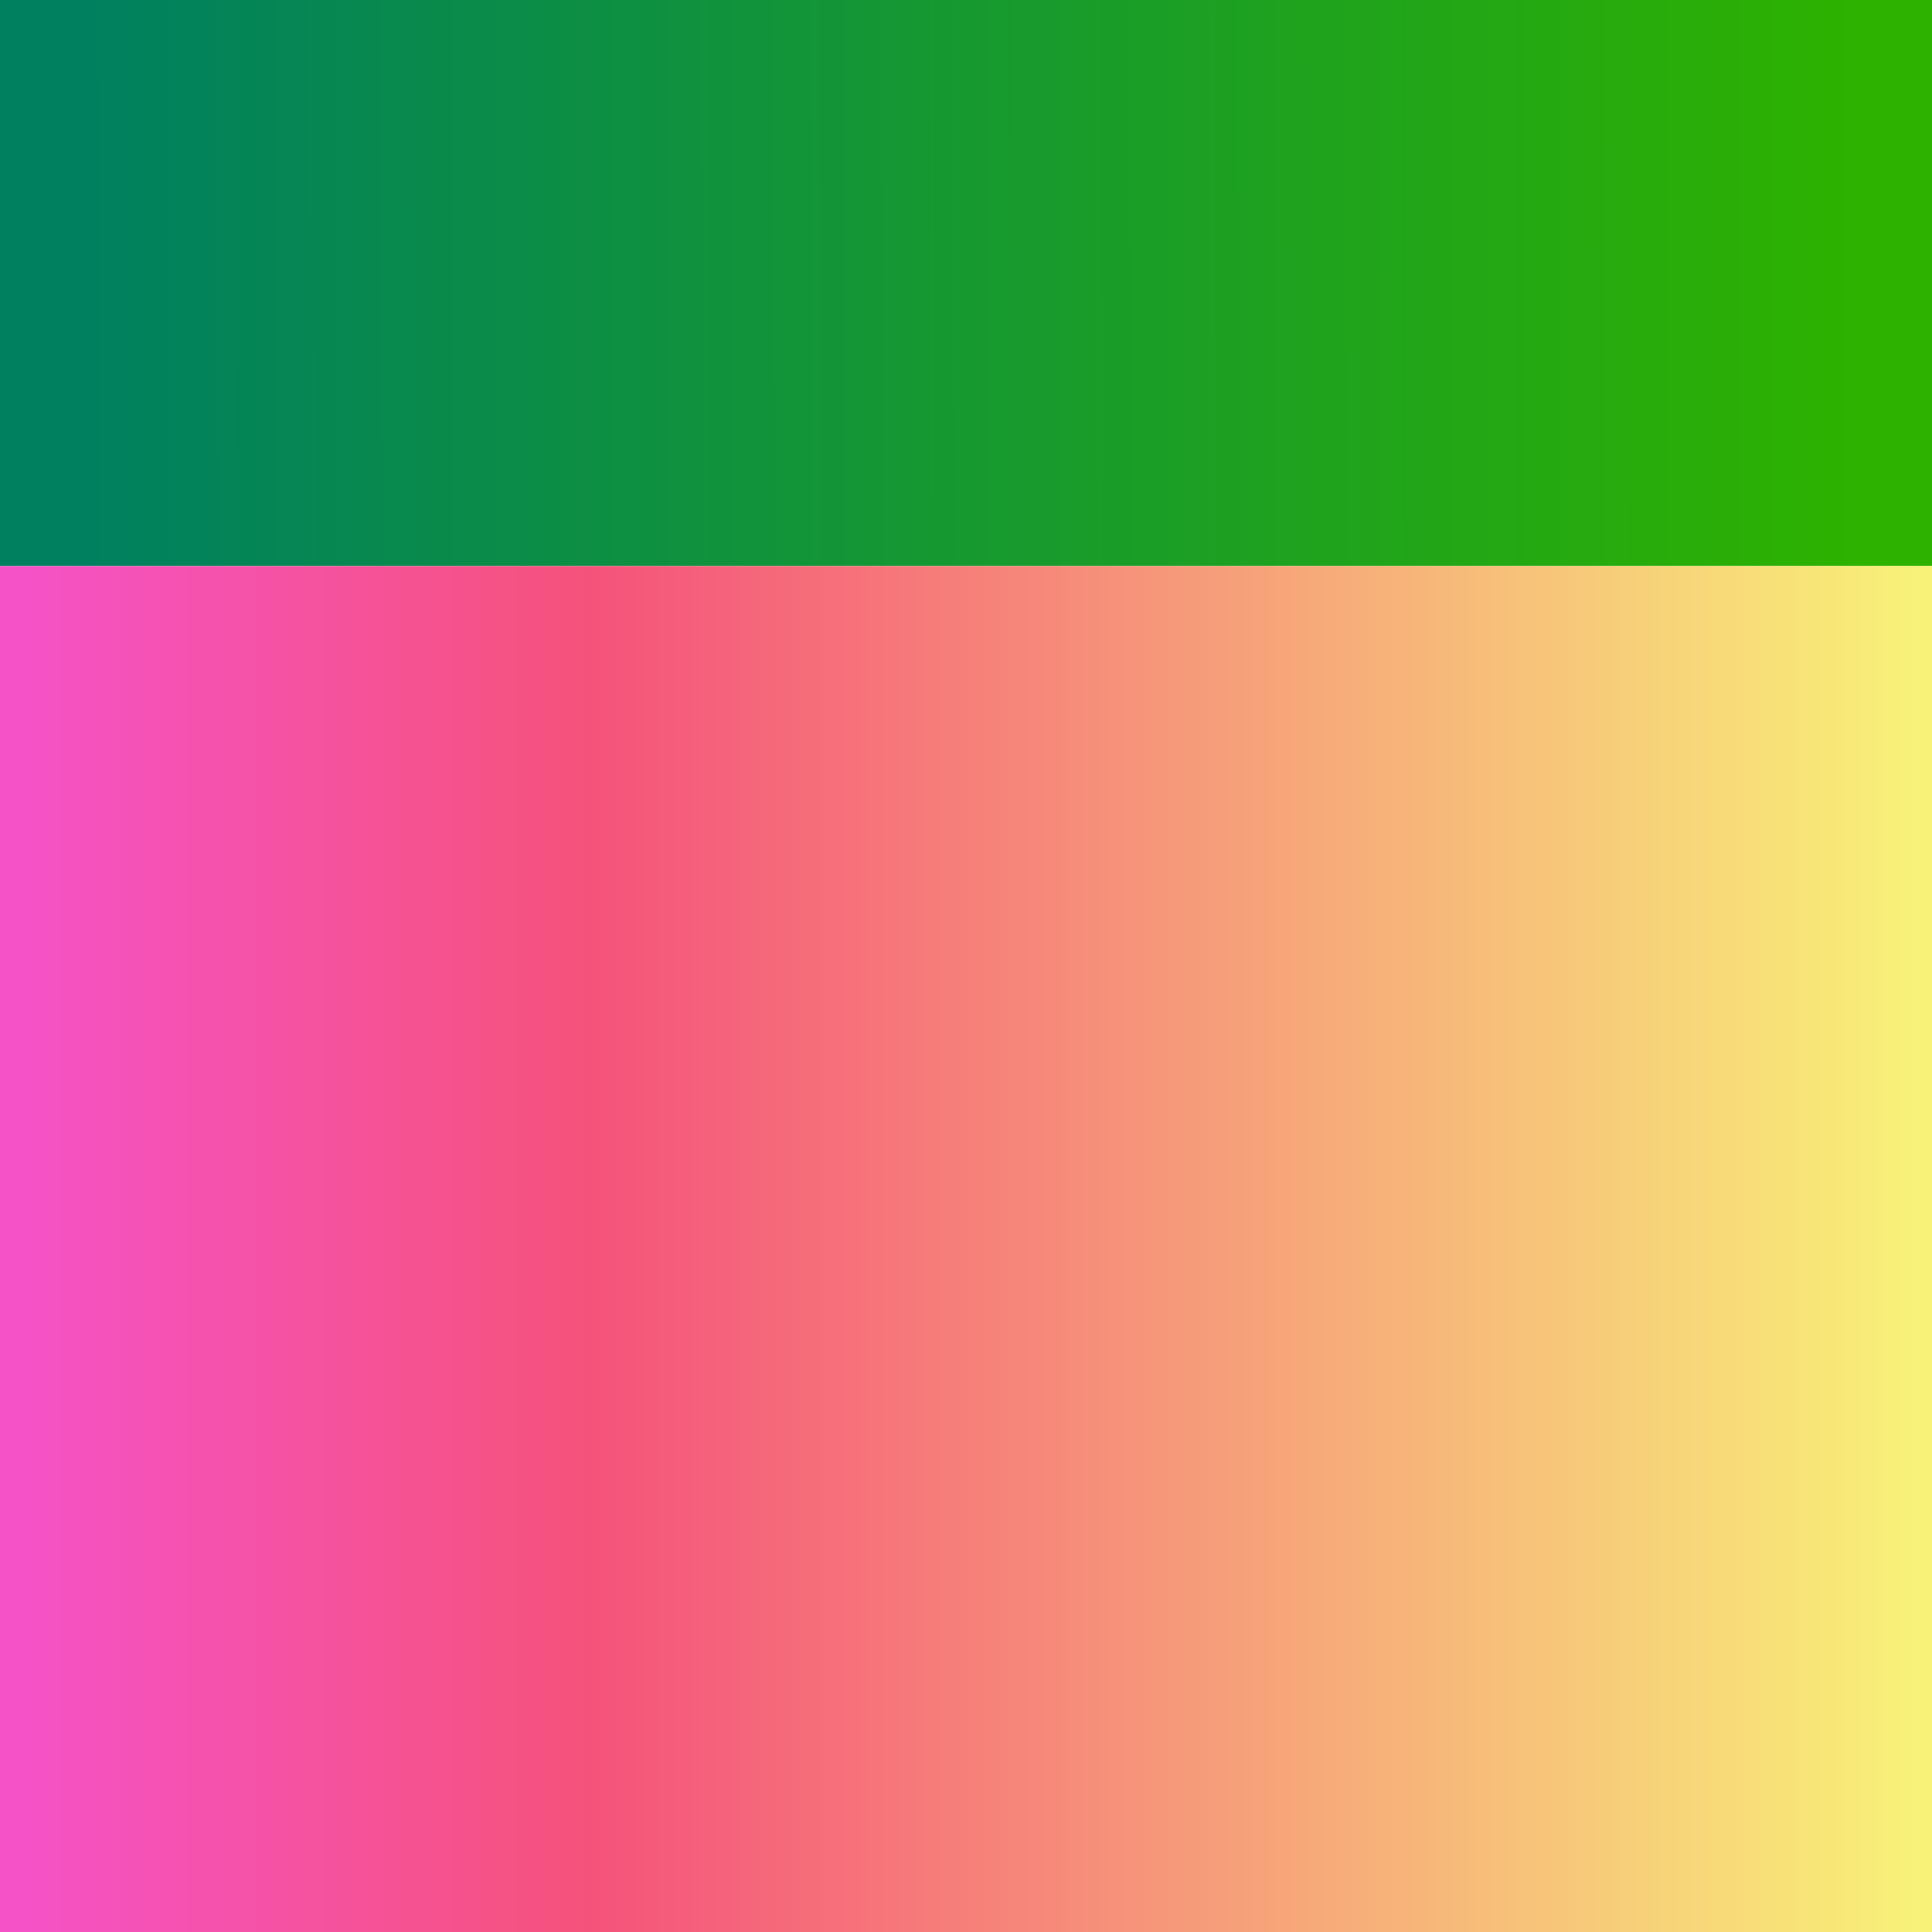
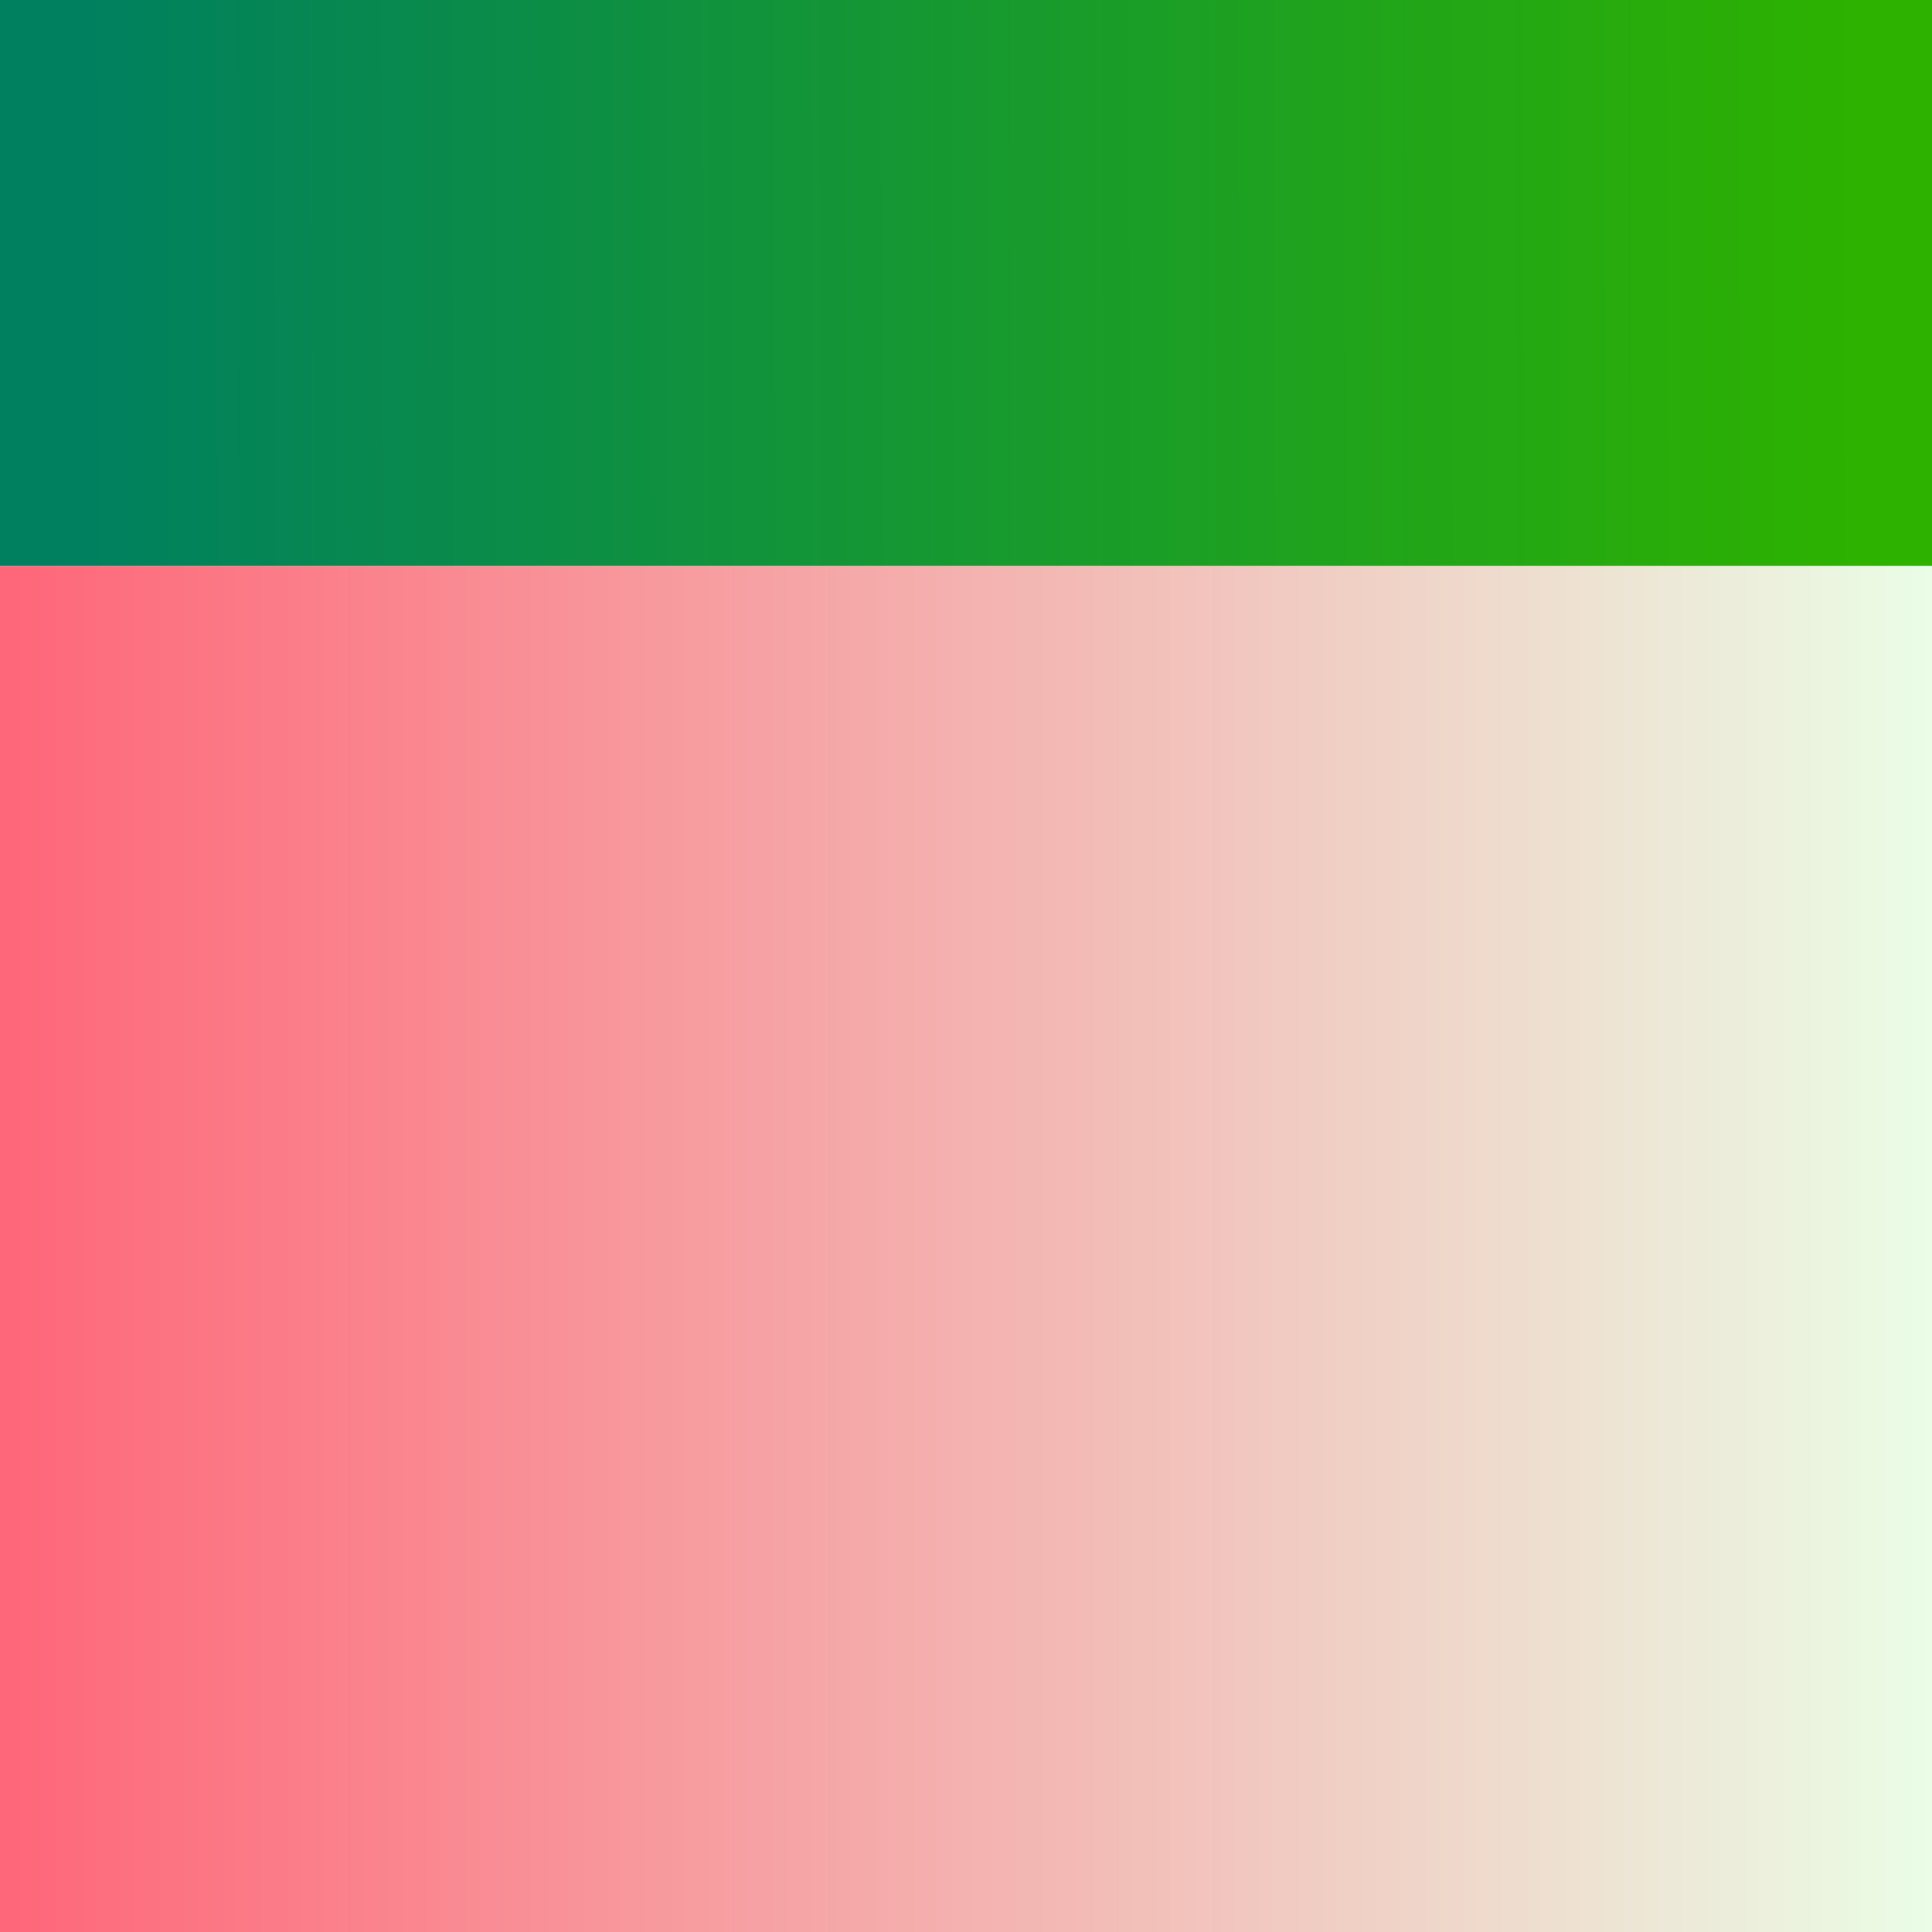
<svg xmlns="http://www.w3.org/2000/svg" xmlns:xlink="http://www.w3.org/1999/xlink" width="1024" height="1024" viewBox="0 0 270.933 270.933" version="1.1" id="svg8">
  <defs id="defs2">
+     <linearGradient id="linearGradient893">
+       <stop style="stop-color:#fe6779;stop-opacity:1" offset="0" id="stop889" />
+       <stop style="stop-color:#eafde6;stop-opacity:1" offset="1" id="stop891" />
+     </linearGradient>
+     <linearGradient id="linearGradient896">
+       <stop id="stop892" offset="0" style="stop-color:#7324a6;stop-opacity:1" />
+       <stop id="stop894" offset="1" style="stop-color:#f552c8;stop-opacity:1" />
+     </linearGradient>
+     <linearGradient id="linearGradient878">
+       <stop style="stop-color:#eafde6;stop-opacity:1" offset="0" id="stop872" />
+       <stop style="stop-color:#f8f378;stop-opacity:1" offset="1" id="stop876" />
+     </linearGradient>
    <linearGradient id="linearGradient842">
      <stop style="stop-color:#ffff99;stop-opacity:1" offset="0" id="stop838" />
      <stop style="stop-color:#1b9cfc;stop-opacity:1" offset="1" id="stop840" />
    </linearGradient>
    <linearGradient id="linearGradient839">
      <stop id="stop835" offset="0" style="stop-color:#00805f;stop-opacity:1" />
      <stop id="stop837" offset="1" style="stop-color:#2db200;stop-opacity:1" />
    </linearGradient>
-     <linearGradient gradientUnits="userSpaceOnUse" y2="40.321" x2="261.298" y1="40.844" x1="10.997" id="linearGradient841" xlink:href="#linearGradient839" />
+     <linearGradient gradientUnits="userSpaceOnUse" y2="40.321" x2="261.298" y1="40.844" x1="10.997" id="linearGradient841" xlink:href="#linearGradient839" gradientTransform="translate(0,-314.4929)" />
    <linearGradient xlink:href="#linearGradient842" id="linearGradient844" x1="8.292" y1="214.05" x2="261.732" y2="214.568" gradientUnits="userSpaceOnUse" gradientTransform="matrix(1,0,0,1.328316,-330.8666,-109.1102)" />
-     <linearGradient xlink:href="#linearGradient1216" id="linearGradient1208" gradientUnits="userSpaceOnUse" gradientTransform="matrix(10.24,0,0,12.06667,645.3431,-2817.044)" x1="-62.863" y1="247.972" x2="-36.569" y2="247.972" />
+     <linearGradient xlink:href="#linearGradient1216" id="linearGradient1208" gradientUnits="userSpaceOnUse" gradientTransform="matrix(10.24,0,0,12.06667,645.3431,-3131.537)" x1="-62.863" y1="247.972" x2="-36.569" y2="247.972" />
    <linearGradient id="linearGradient1216">
      <stop id="stop1210" offset="0" style="stop-color:#f552c8;stop-opacity:1" />
      <stop style="stop-color:#f5527b;stop-opacity:1" offset="0.3" id="stop1212" />
      <stop id="stop1214" offset="1" style="stop-color:#f8f378;stop-opacity:1" />
    </linearGradient>
+     <linearGradient xlink:href="#linearGradient893" id="linearGradient850" gradientUnits="userSpaceOnUse" gradientTransform="matrix(10.24,0,0,12.06667,645.3431,-2817.044)" x1="-62.863" y1="247.972" x2="-36.569" y2="247.972" />
+     <linearGradient xlink:href="#linearGradient839" id="linearGradient852" gradientUnits="userSpaceOnUse" x1="10.997" y1="40.844" x2="261.298" y2="40.321" gradientTransform="translate(4.4765649e-8)" />
+     <linearGradient xlink:href="#linearGradient1190" id="linearGradient1184" gradientUnits="userSpaceOnUse" gradientTransform="matrix(5.989219,0,0,5.989219,745.01,-985.7523)" x1="-61.878" y1="247.972" x2="-37.225" y2="247.972" />
+     <linearGradient id="linearGradient1190">
+       <stop id="stop1186" offset="0" style="stop-color:#eafde6;stop-opacity:1" />
+       <stop id="stop1188" offset="1" style="stop-color:#f8f378;stop-opacity:1" />
+     </linearGradient>
+     <linearGradient xlink:href="#linearGradient878" id="linearGradient890" gradientUnits="userSpaceOnUse" gradientTransform="matrix(10.24,0,0,12.06667,645.3431,-2568.262)" x1="-62.863" y1="247.972" x2="-36.569" y2="247.972" />
+     <linearGradient xlink:href="#linearGradient1051" id="linearGradient1232" gradientUnits="userSpaceOnUse" gradientTransform="matrix(5.305022,0,0,5.305022,66.15942,-1361.832)" x1="-62.863" y1="247.972" x2="-36.765" y2="247.972" />
+     <linearGradient id="linearGradient1051">
+       <stop id="stop1047" offset="0" style="stop-color:#fe6779;stop-opacity:1" />
+       <stop id="stop1049" offset="1" style="stop-color:#eafde6;stop-opacity:1" />
+     </linearGradient>
+     <linearGradient y2="247.972" x2="-36.569" y1="247.972" x1="-62.863" gradientTransform="matrix(10.24,0,0,12.06667,1102.633,-2817.044)" gradientUnits="userSpaceOnUse" id="linearGradient887" xlink:href="#linearGradient896" />
  </defs>
  <g id="layer1">
-     <rect y="0" x="-1.7763568e-15" height="79.375" width="270.933" id="rect839" style="fill:url(#linearGradient841);fill-opacity:1;stroke-width:2.646;stroke-linecap:round;stroke-linejoin:round;stroke-miterlimit:4;stroke-dasharray:none" />
+     <rect y="-314.493" x="-1.7763568e-15" height="79.375" width="270.933" id="rect839" style="fill:url(#linearGradient841);fill-opacity:1;stroke-width:2.646;stroke-linecap:round;stroke-linejoin:round;stroke-miterlimit:4;stroke-dasharray:none" />
    <rect y="79.375" x="-330.867" height="191.558" width="270.933" id="rect843" style="fill:url(#linearGradient844);fill-opacity:1;stroke-width:2.646;stroke-linecap:round;stroke-linejoin:round" />
-     <rect y="79.375" x="-5.820766e-13" height="191.558" width="270.933" id="rect1204" style="fill:url(#linearGradient1208);fill-opacity:1;stroke-width:2.646;stroke-linecap:round;stroke-linejoin:round" />
+     <rect y="-235.118" x="-5.820766e-13" height="191.558" width="270.933" id="rect1204" style="fill:url(#linearGradient1208);fill-opacity:1;stroke-width:2.646;stroke-linecap:round;stroke-linejoin:round" />
+     <rect style="fill:url(#linearGradient852);fill-opacity:1;stroke-width:2.646;stroke-linecap:round;stroke-linejoin:round;stroke-miterlimit:4;stroke-dasharray:none" id="rect846" width="270.933" height="79.375" x="-1.5357031e-08" y="-2.220446e-16" />
+     <rect style="fill:url(#linearGradient850);fill-opacity:1;stroke-width:2.646;stroke-linecap:round;stroke-linejoin:round" id="rect848" width="270.933" height="191.558" x="-1.5357031e-08" y="79.375" />
+     <rect y="451.868" x="367.559" height="95.079" width="158.465" id="rect1178" style="fill:url(#linearGradient1184);fill-opacity:1;stroke-width:2.646;stroke-linecap:round;stroke-linejoin:round" />
+     <rect y="356.789" x="367.558" height="47.539" width="158.465" id="rect1180" style="fill:#f8f378;fill-opacity:1;stroke-width:2.646;stroke-linecap:round;stroke-linejoin:round" />
+     <rect y="404.329" x="367.559" height="47.539" width="158.465" id="rect1182" style="fill:#eafde6;fill-opacity:1;stroke-width:2.646;stroke-linecap:round;stroke-linejoin:round" />
+     <rect y="309.554" x="368.574" height="47.235" width="157.449" id="rect1105" style="fill:#7324a6;fill-opacity:1;stroke-width:2.646;stroke-linecap:round;stroke-linejoin:round" />
+     <rect y="262.32" x="368.574" height="47.235" width="157.449" id="rect1205" style="fill:#f552c8;fill-opacity:1;stroke-width:2.646;stroke-linecap:round;stroke-linejoin:round" />
+     <rect y="328.156" x="-1.5357031e-08" height="191.558" width="270.933" id="rect888" style="fill:url(#linearGradient890);fill-opacity:1;stroke-width:2.646;stroke-linecap:round;stroke-linejoin:round" />
+     <rect style="fill:#fe6779;fill-opacity:1;stroke-width:2.646;stroke-linecap:round;stroke-linejoin:round" id="rect1224" width="140.362" height="42.109" x="-268.172" y="-172.66" />
+     <rect y="-130.551" x="-268.172" height="42.109" width="140.362" id="rect1227" style="fill:#eafde6;fill-opacity:1;stroke-width:2.646;stroke-linecap:round;stroke-linejoin:round" />
+     <rect style="fill:url(#linearGradient1232);fill-opacity:1;stroke-width:2.646;stroke-linecap:round;stroke-linejoin:round" id="rect1230" width="140.362" height="84.217" x="-268.172" y="-88.443" />
+     <rect y="79.375" x="457.29" height="191.558" width="270.933" id="rect885" style="fill:url(#linearGradient887);fill-opacity:1;stroke-width:2.646;stroke-linecap:round;stroke-linejoin:round" />
  </g>
</svg>
